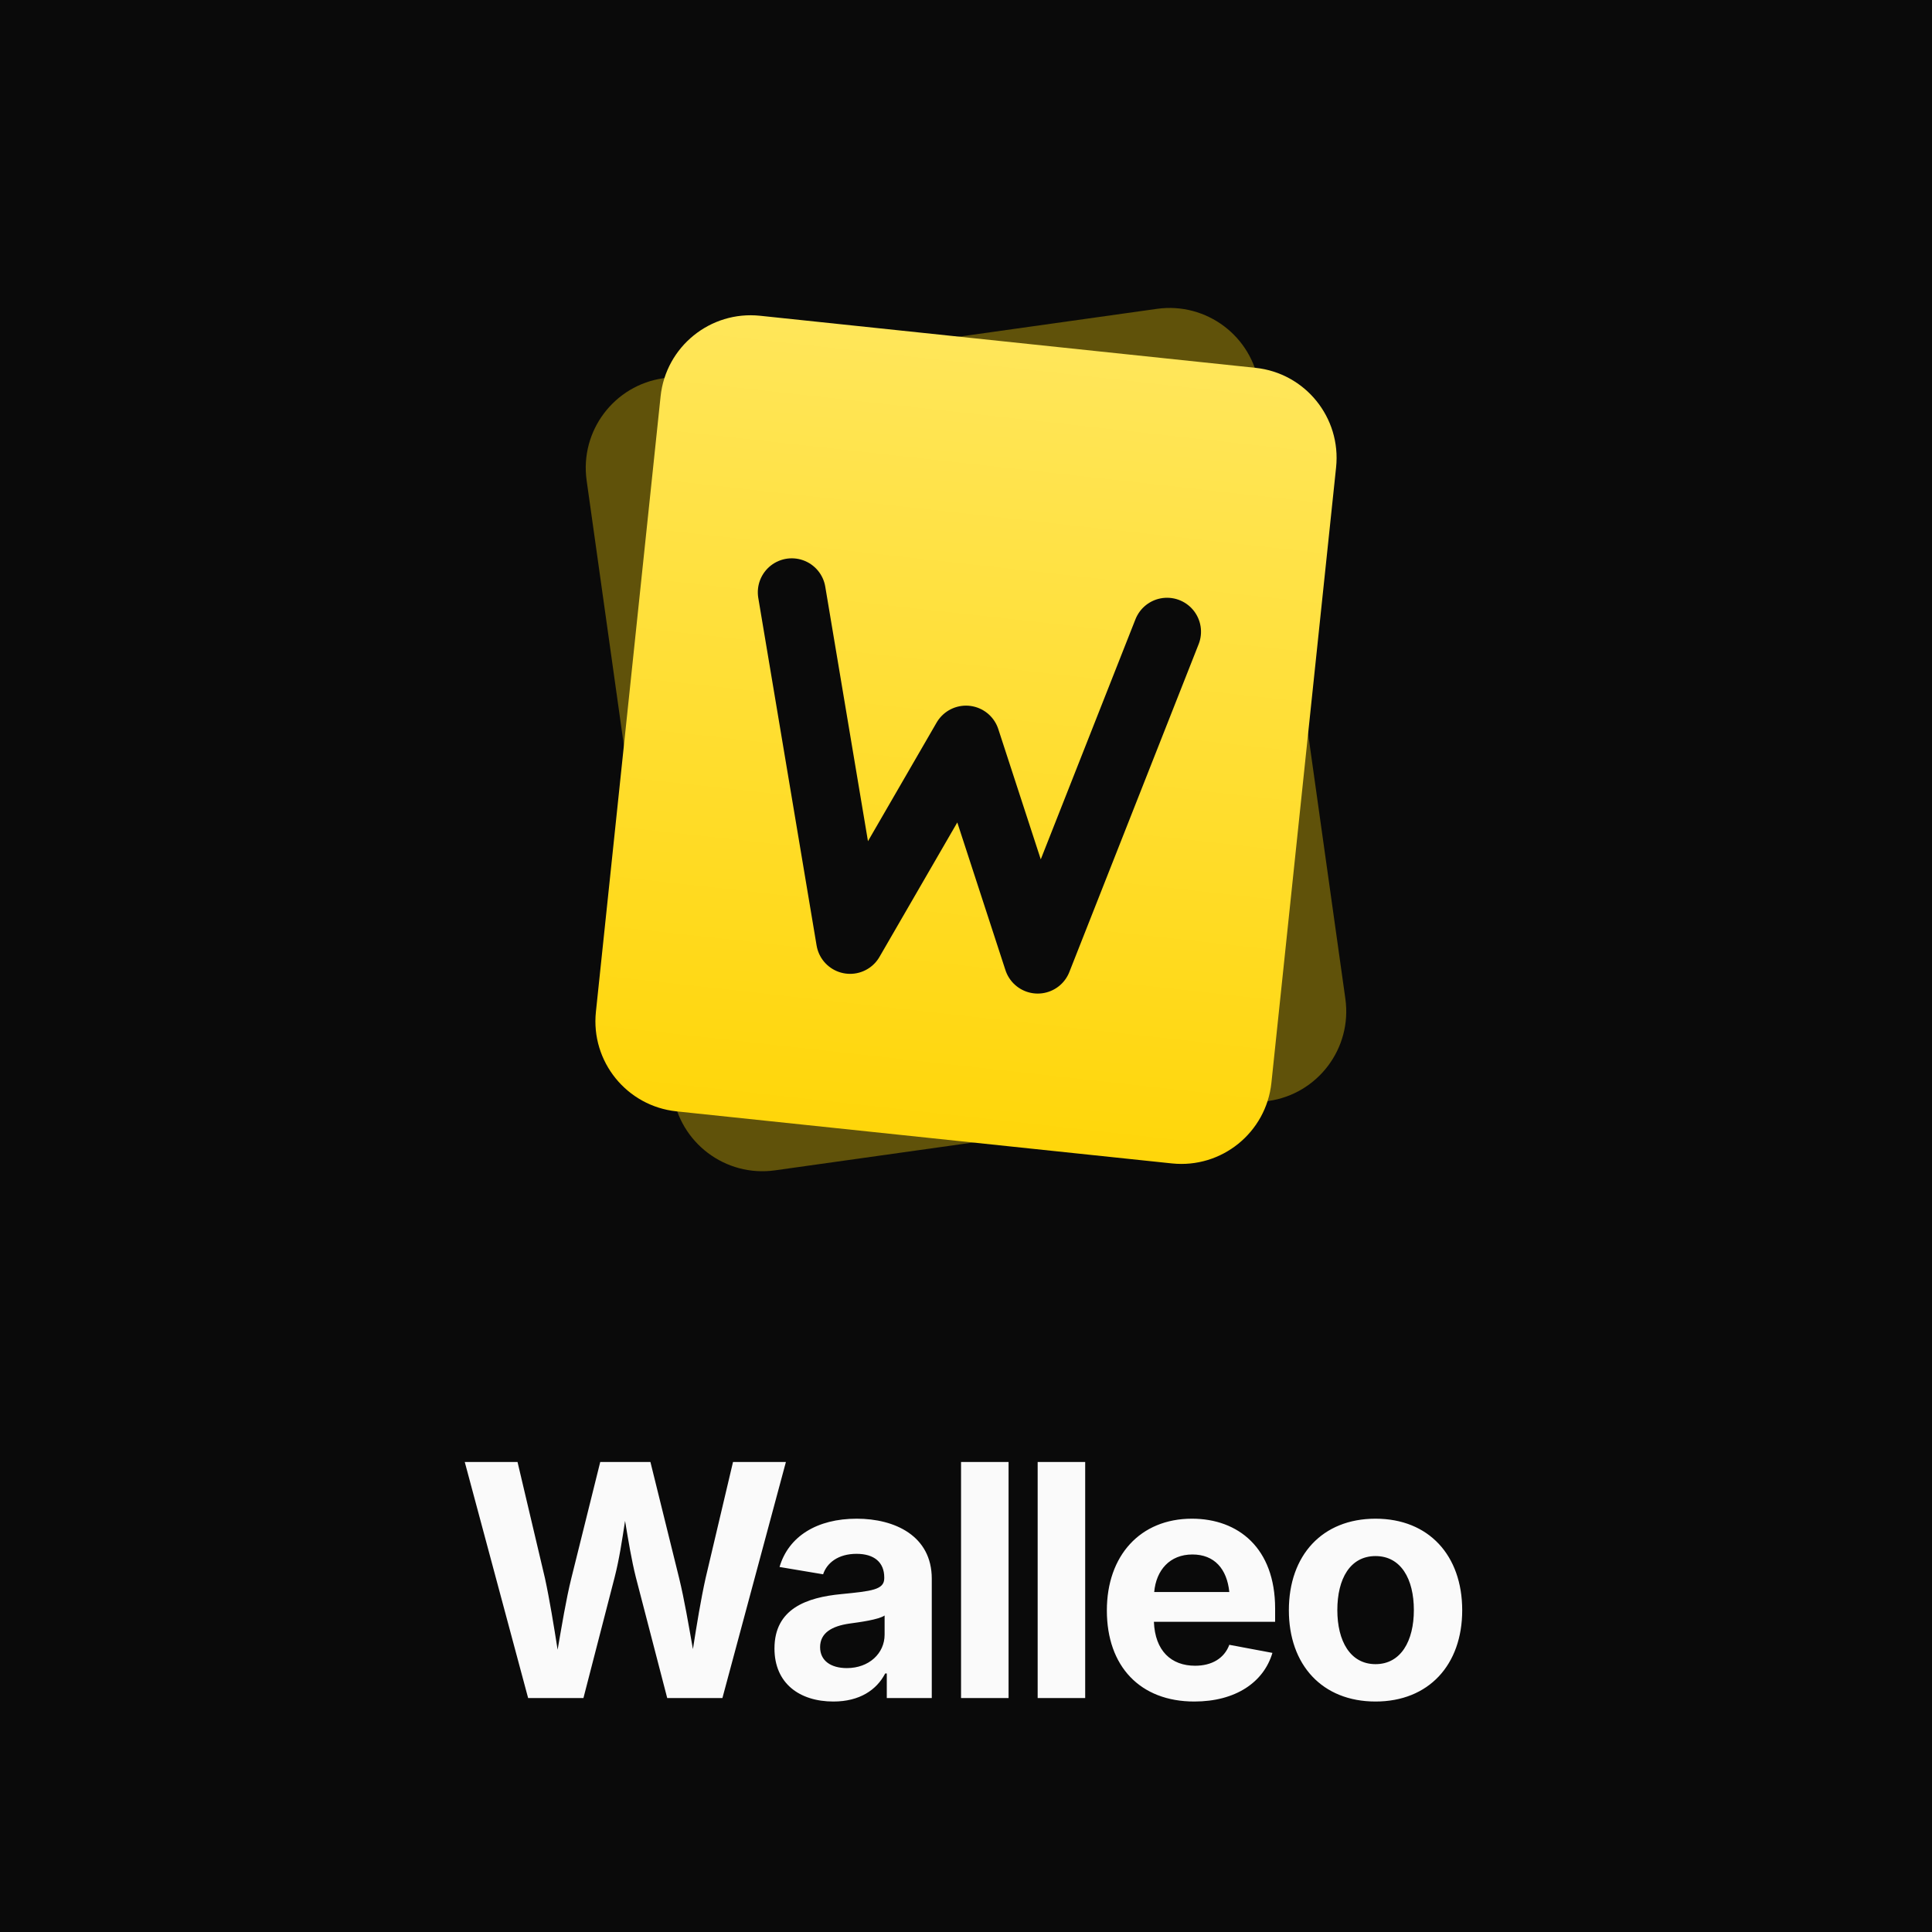
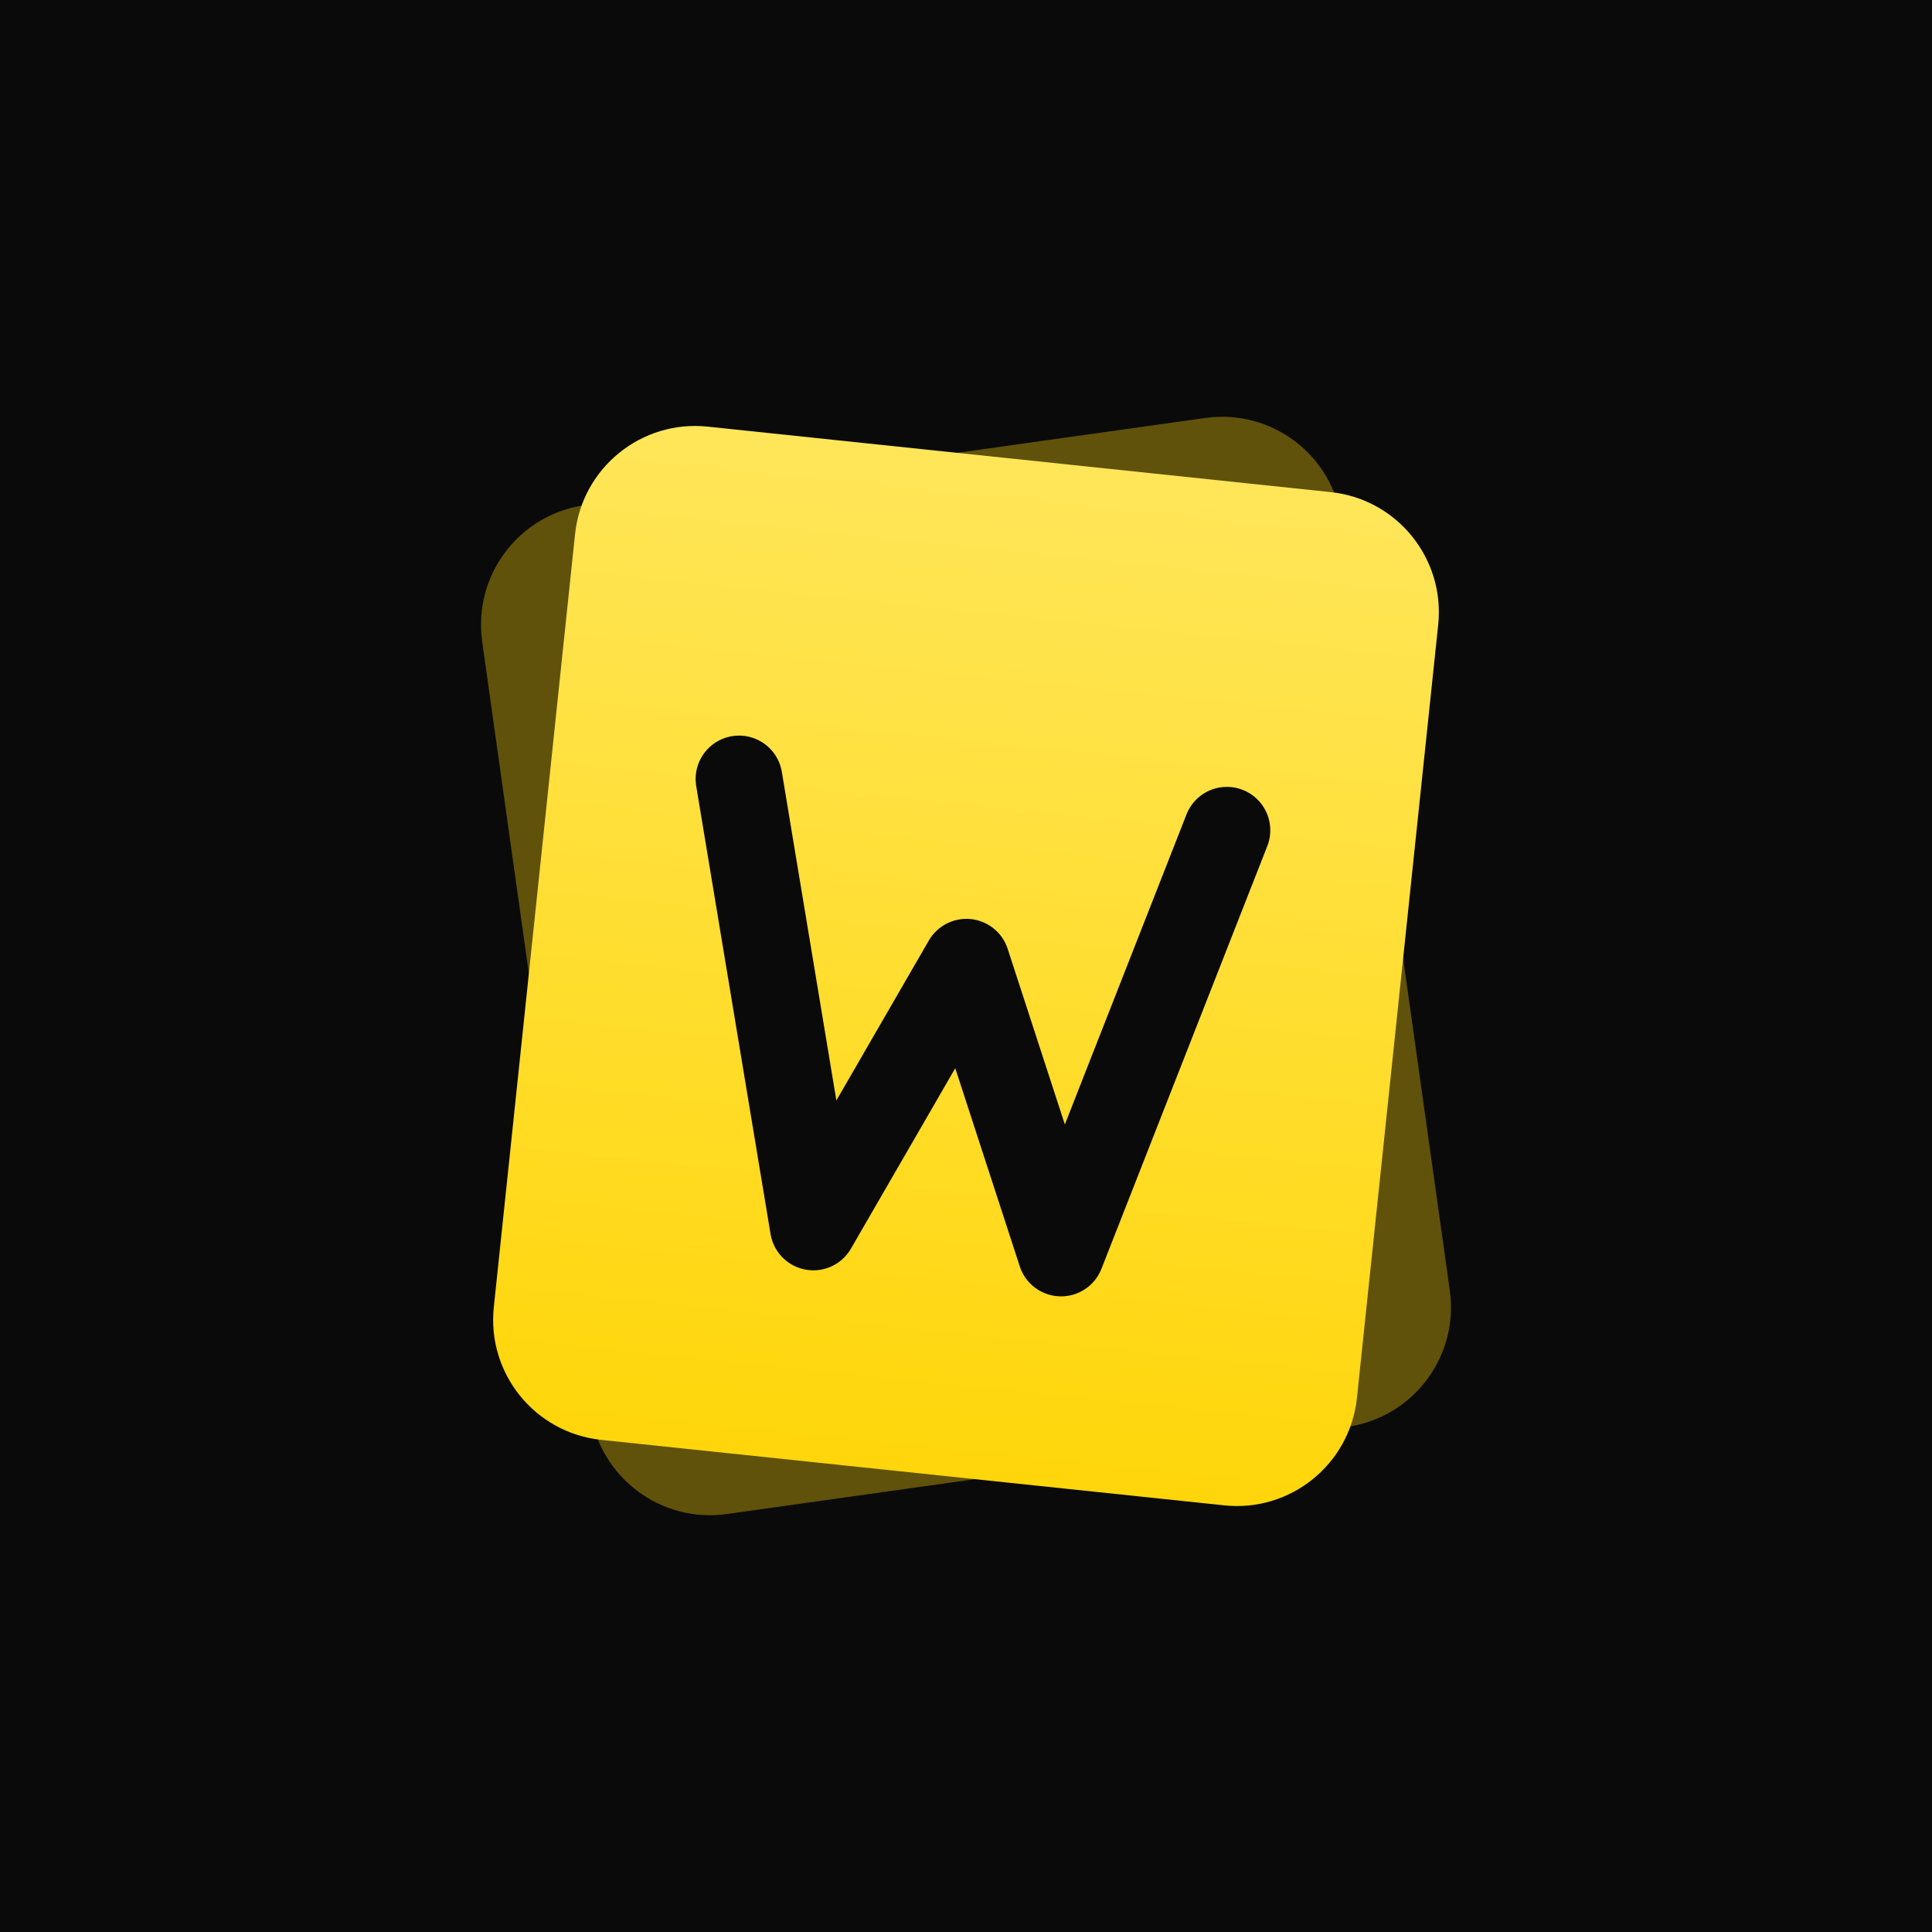
<svg xmlns="http://www.w3.org/2000/svg" viewBox="0 0 512 512" width="512" height="512">
  <defs>
    <linearGradient id="cardGrad" x1="0" y1="0" x2="0" y2="1">
      <stop offset="0%" stop-color="#FFE65A" />
      <stop offset="100%" stop-color="#FFD60A" />
    </linearGradient>
  </defs>
  <rect width="512" height="512" fill="#0A0A0A" />
-   <g transform="translate(256 196)">
-     <g transform="rotate(-8) translate(-90 -106)">
-       <rect width="180" height="212" rx="24" fill="#FFD60A" opacity="0.35" />
+   <g transform="translate(256 256)">
+     <g transform="rotate(-8) translate(-115 -135)">
+       <rect width="230" height="270" rx="32" fill="#FFD60A" opacity="0.35" />
    </g>
-     <g transform="rotate(6) translate(-90 -106)">
-       <rect width="180" height="212" rx="24" fill="url(#cardGrad)" />
-       <path d="M 40 72 L 65 162 L 90 106 L 115 162 L 140 72" fill="none" stroke="#0A0A0A" stroke-width="18" stroke-linecap="round" stroke-linejoin="round" />
+     <g transform="rotate(6) translate(-115 -135)">
+       <rect width="230" height="270" rx="32" fill="url(#cardGrad)" />
+       <path d="M 50 92 L 82 208 L 115 134 L 148 208 L 180 92" fill="none" stroke="#0A0A0A" stroke-width="23" stroke-linecap="round" stroke-linejoin="round" />
    </g>
  </g>
-   <text x="256" y="450" font-family="-apple-system, BlinkMacSystemFont, 'SF Pro Display', 'Inter', system-ui, sans-serif" font-size="86" font-weight="700" letter-spacing="-3" fill="#FAFAFA" text-anchor="middle">Walleo</text>
</svg>
